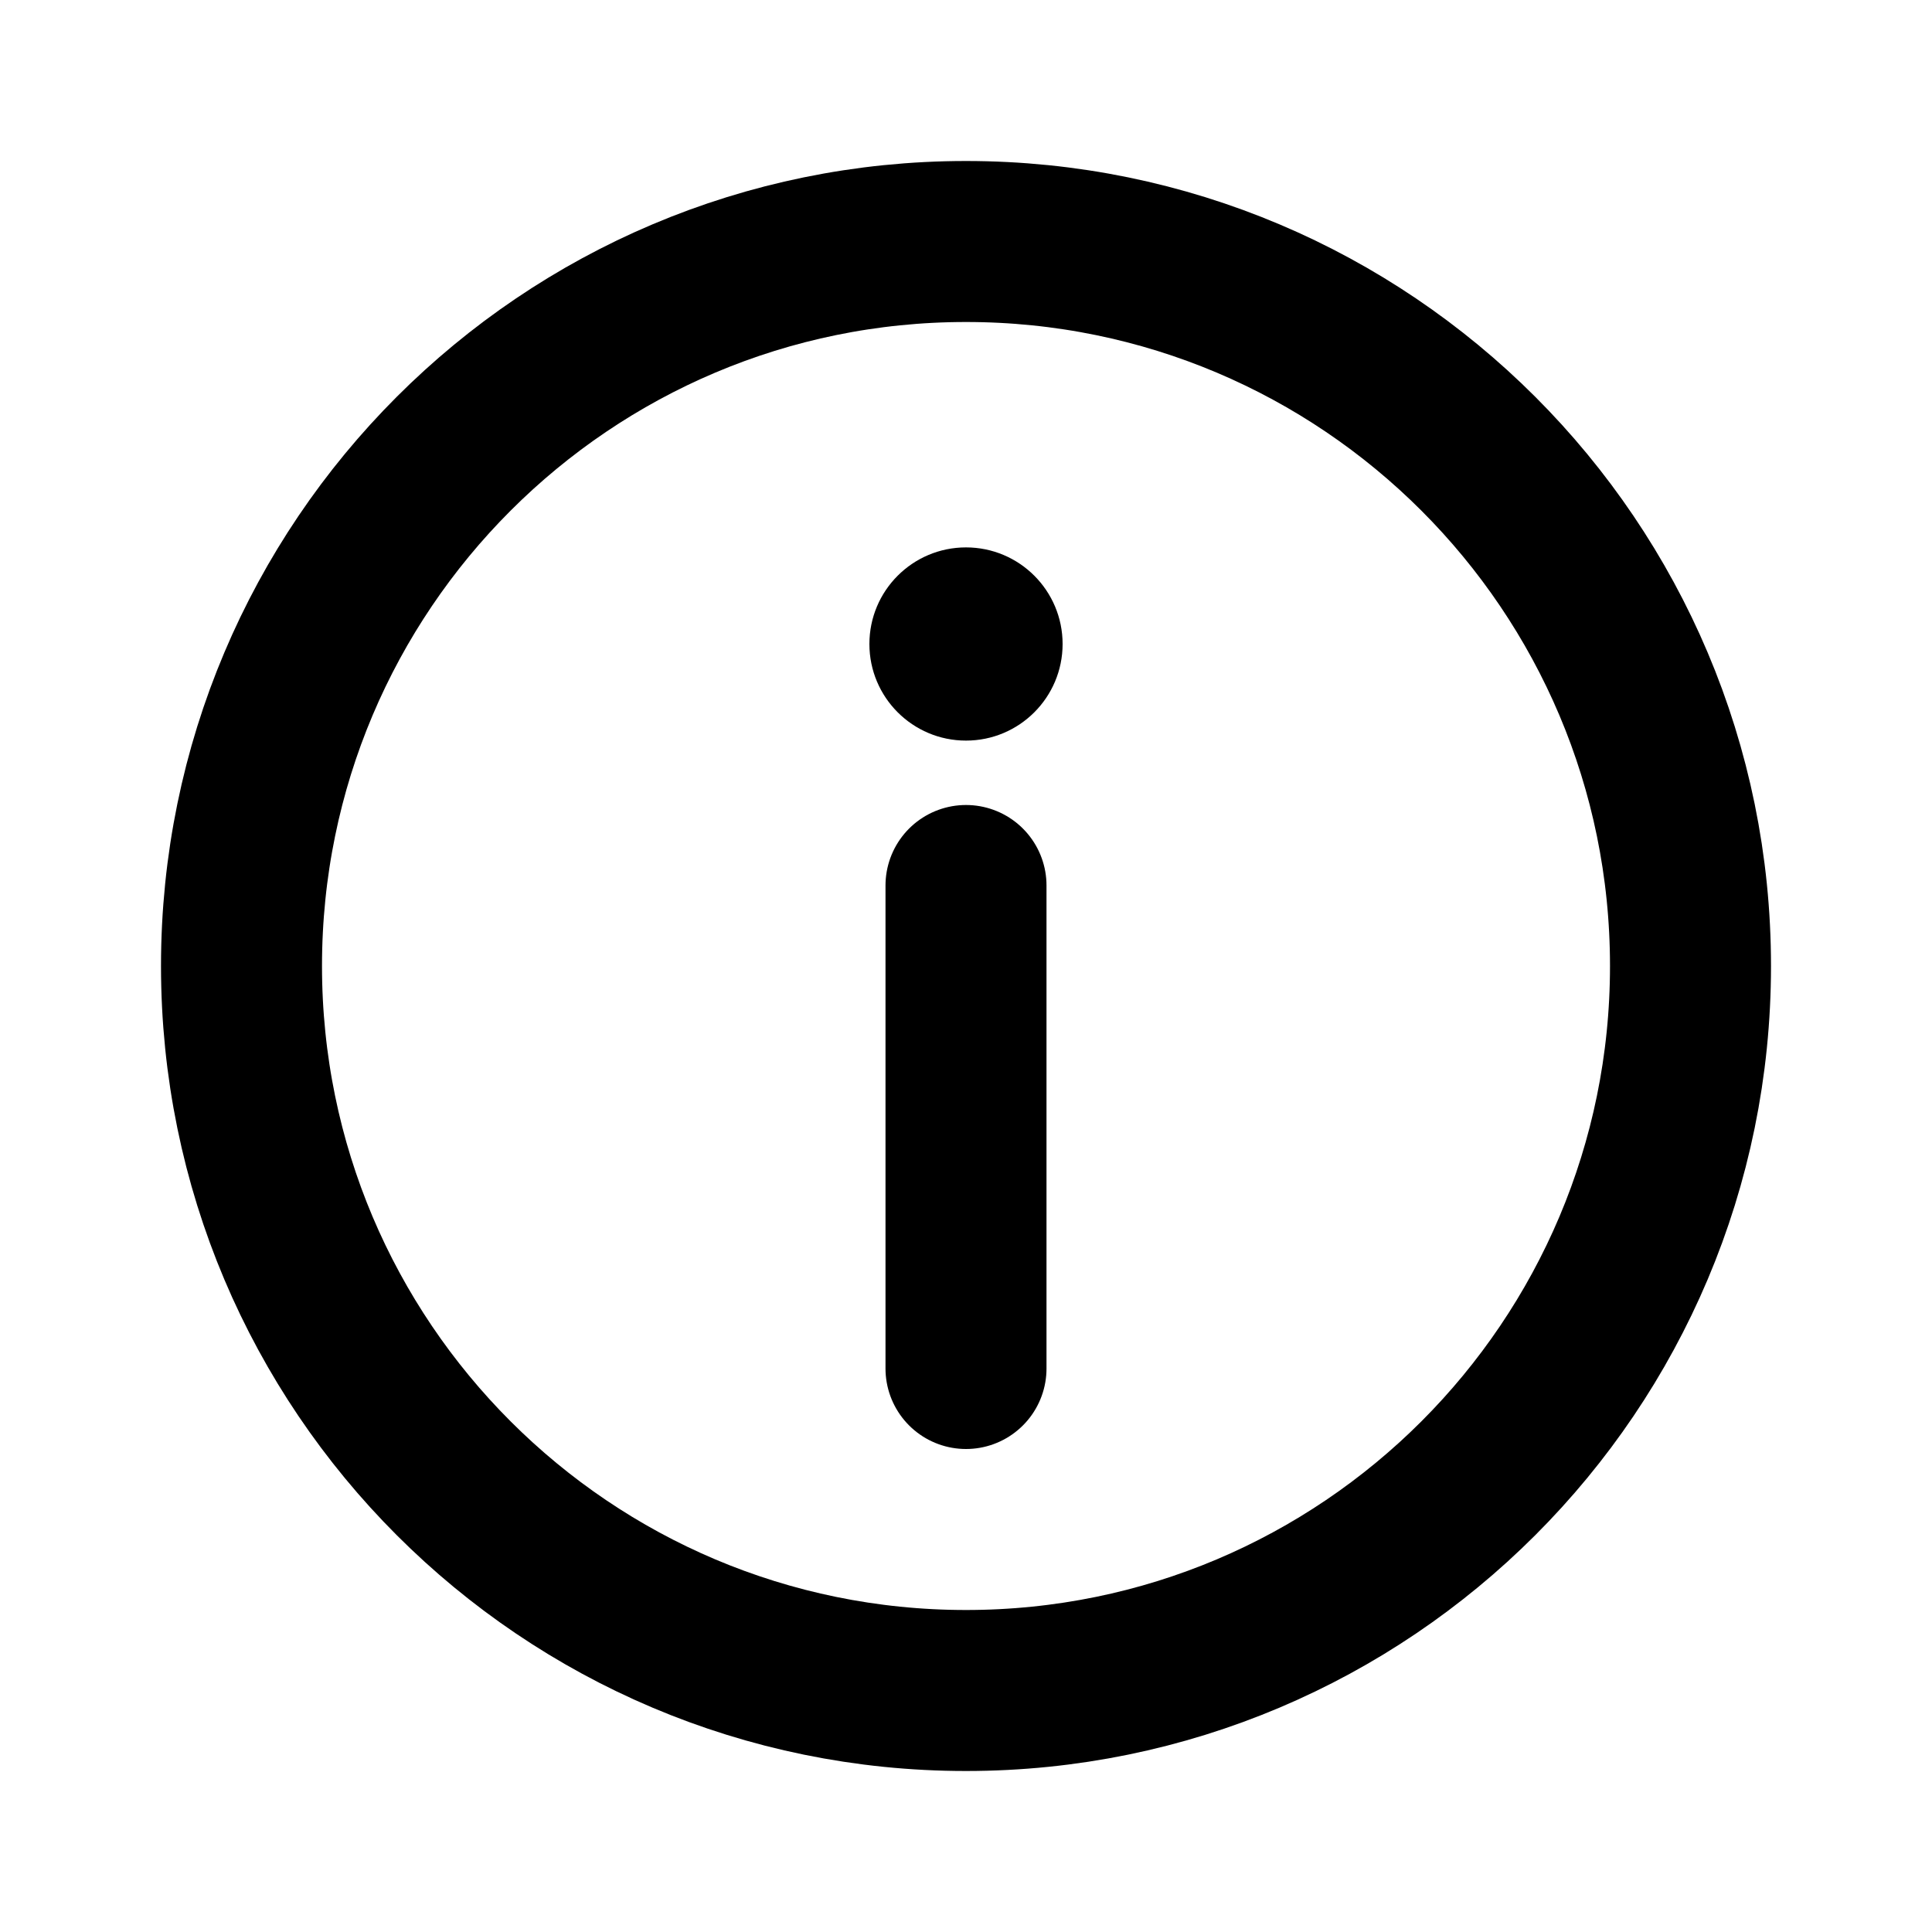
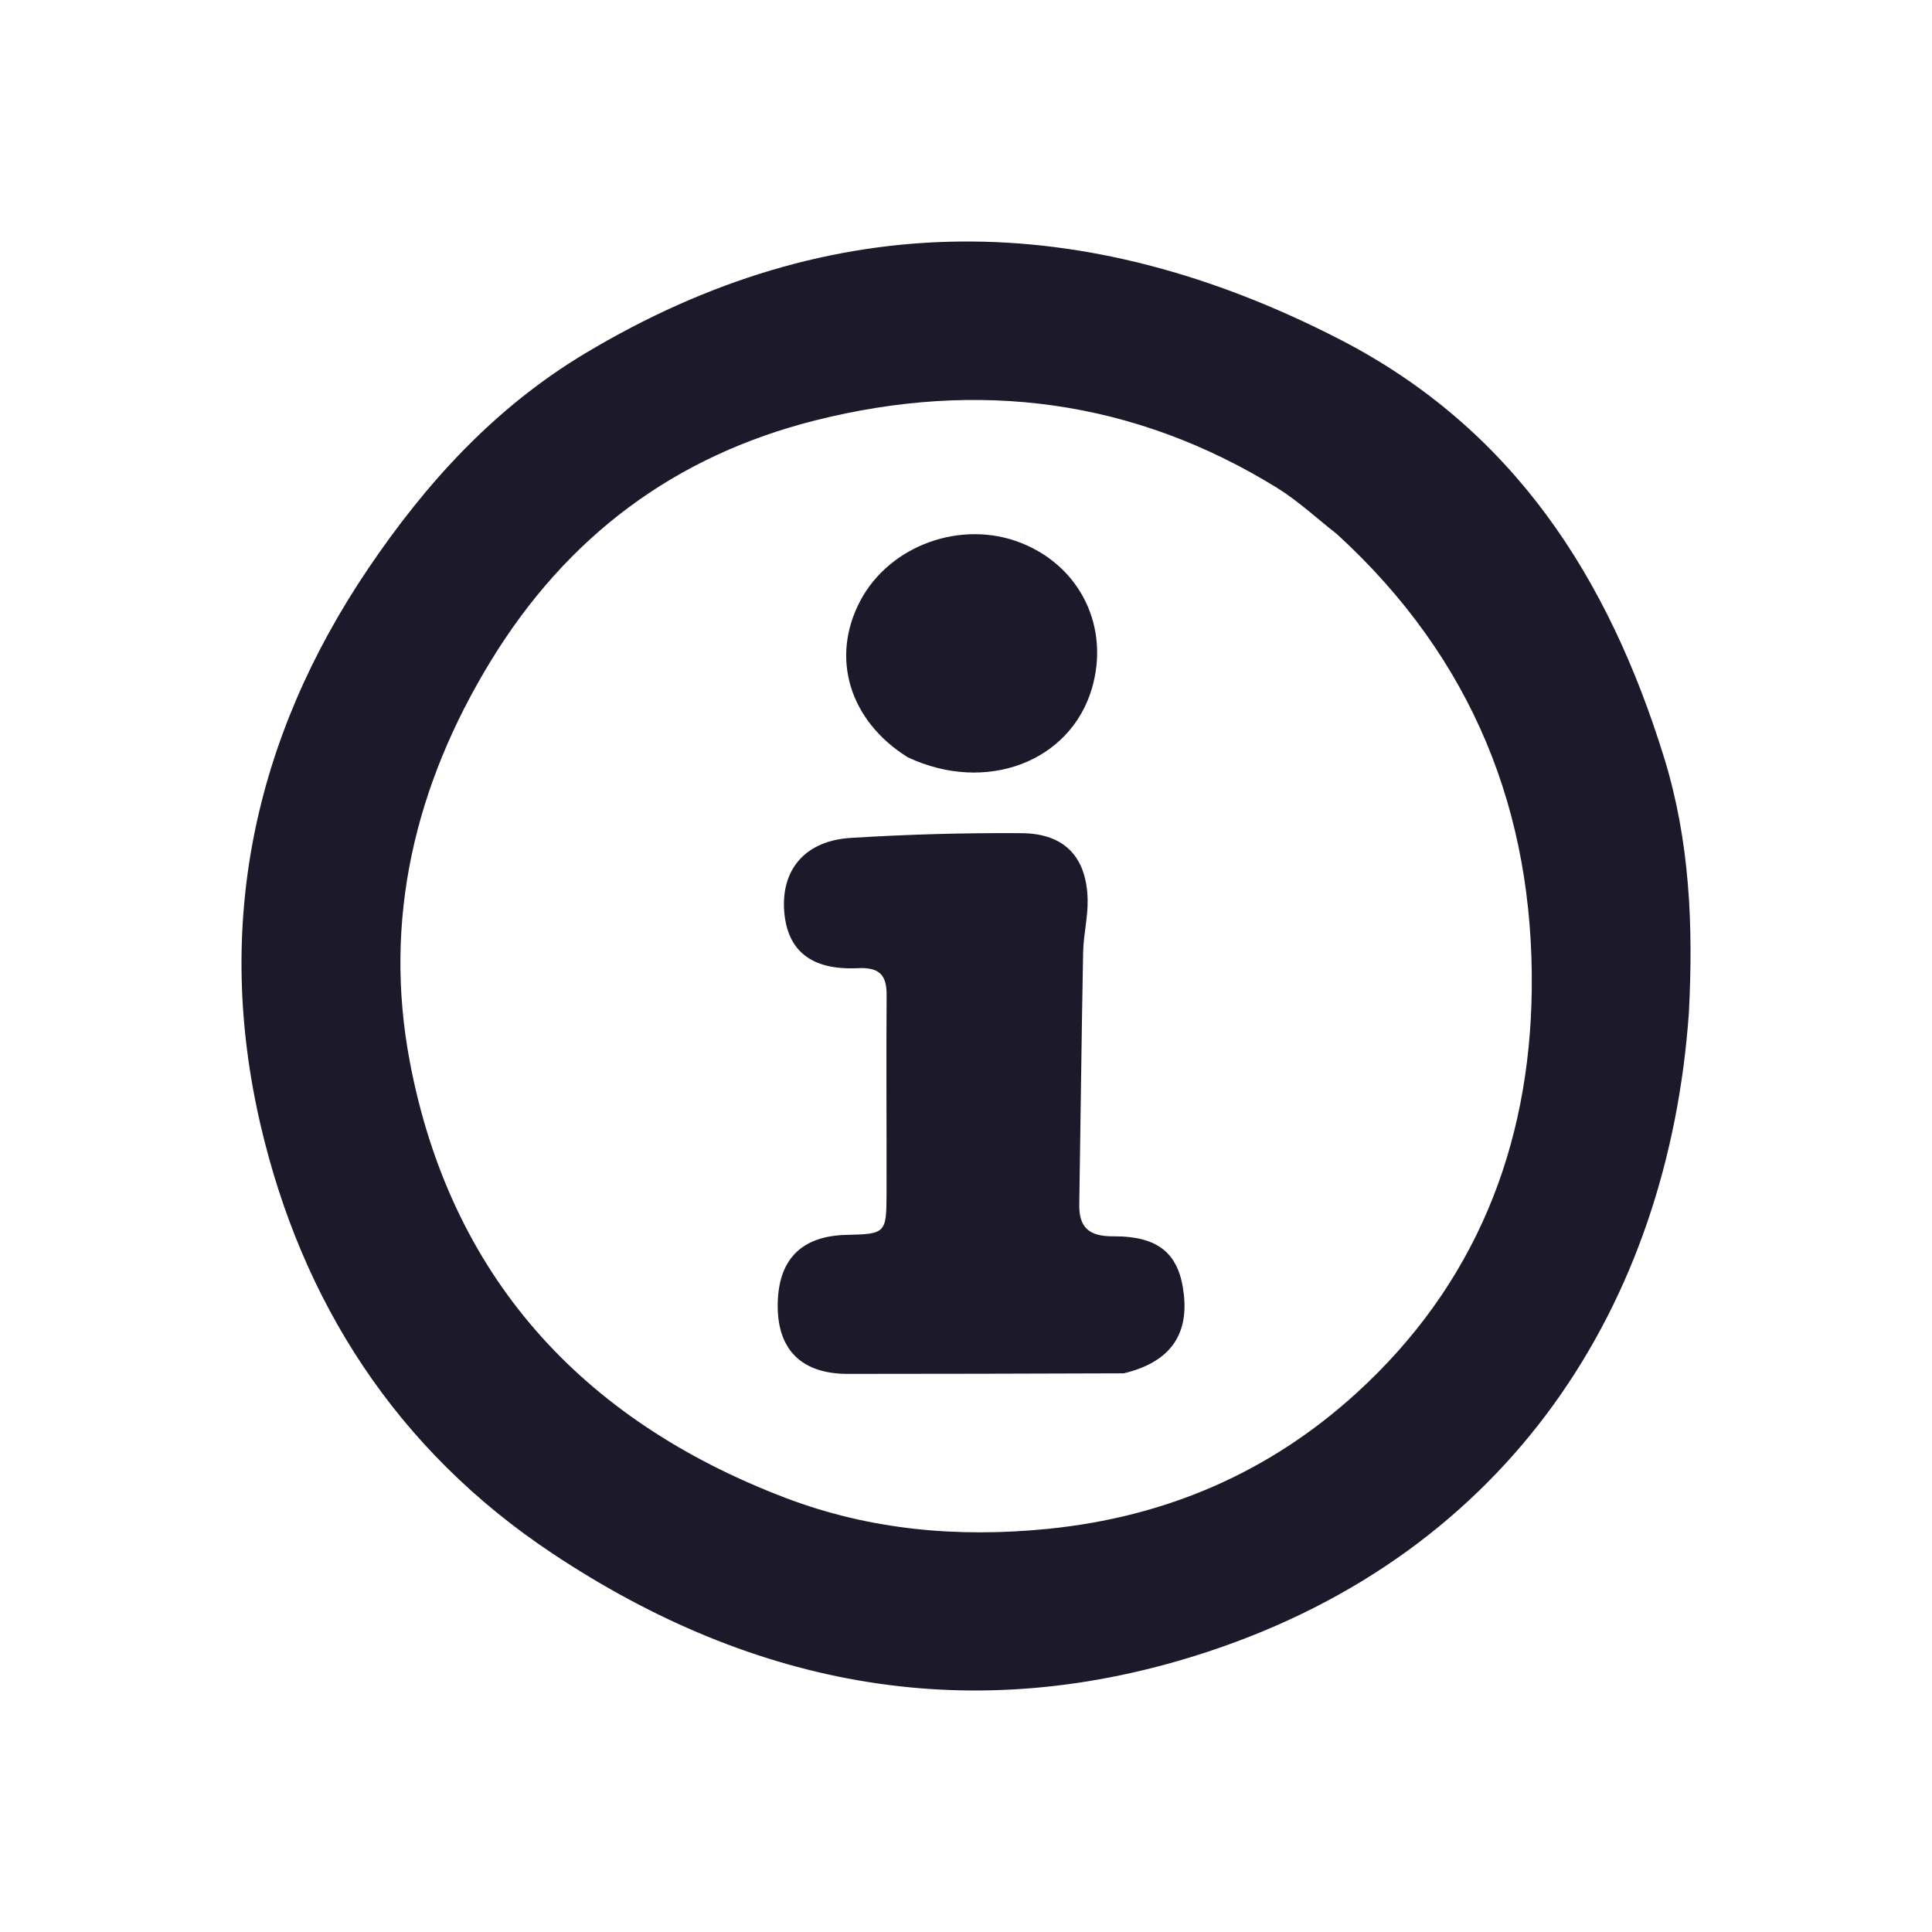
- <svg xmlns="http://www.w3.org/2000/svg" viewBox="0 0 24 24" fill="none" stroke="currentColor" stroke-width="2">
-   <circle cx="12" cy="12" r="9" />
-   <circle cx="12" cy="8" r="1.2" fill="currentColor" stroke="none" />
-   <path d="M12 11 v6" stroke-linecap="round" />
+ <svg xmlns="http://www.w3.org/2000/svg" width="24" height="24" viewBox="0 0 24 24" fill="none">
+   <path d="M20.98 12.578C20.727 16.202 18.753 19.282 15.002 20.519C12.095 21.477 9.377 20.97 6.863 19.298C4.922 18.009 3.748 16.168 3.237 13.976C2.664 11.516 3.138 9.187 4.575 7.062C5.296 5.995 6.147 5.063 7.265 4.392C10.351 2.541 13.482 2.592 16.637 4.213C18.805 5.327 19.986 7.188 20.674 9.418C20.99 10.444 21.036 11.49 20.98 12.578ZM16.608 6.635C16.363 6.444 16.133 6.228 15.87 6.064C14.084 4.959 12.15 4.713 10.129 5.222C8.377 5.663 7.04 6.668 6.098 8.209C5.149 9.76 4.759 11.43 5.09 13.185C5.59 15.834 7.206 17.638 9.765 18.61C10.812 19.007 11.898 19.104 13.018 18.992C14.492 18.844 15.773 18.287 16.85 17.306C18.328 15.96 19.005 14.243 19.028 12.294C19.054 10.097 18.302 8.186 16.608 6.635Z" fill="#1B192A" />
+   <path d="M13.96 17.06C12.799 17.064 11.665 17.067 10.532 17.067C9.964 17.067 9.663 16.774 9.661 16.228C9.659 15.652 9.95 15.351 10.521 15.34C10.996 15.33 11.012 15.318 11.013 14.843C11.015 14.017 11.008 13.191 11.014 12.365C11.016 12.112 10.927 12.014 10.654 12.027C10.074 12.055 9.775 11.806 9.741 11.31C9.706 10.799 10.005 10.444 10.566 10.409C11.272 10.365 11.981 10.345 12.689 10.35C13.225 10.353 13.501 10.648 13.511 11.18C13.515 11.396 13.459 11.614 13.455 11.831C13.435 12.874 13.424 13.917 13.407 14.96C13.402 15.246 13.525 15.36 13.829 15.358C14.404 15.355 14.654 15.581 14.707 16.089C14.761 16.6 14.518 16.926 13.96 17.06Z" fill="#1B192A" />
+   <path d="M11.276 9.407C10.546 8.95 10.315 8.166 10.687 7.463C11.053 6.771 11.947 6.45 12.688 6.746C13.423 7.039 13.787 7.791 13.564 8.552C13.296 9.464 12.248 9.864 11.276 9.407Z" fill="#1B192A" />
</svg>
